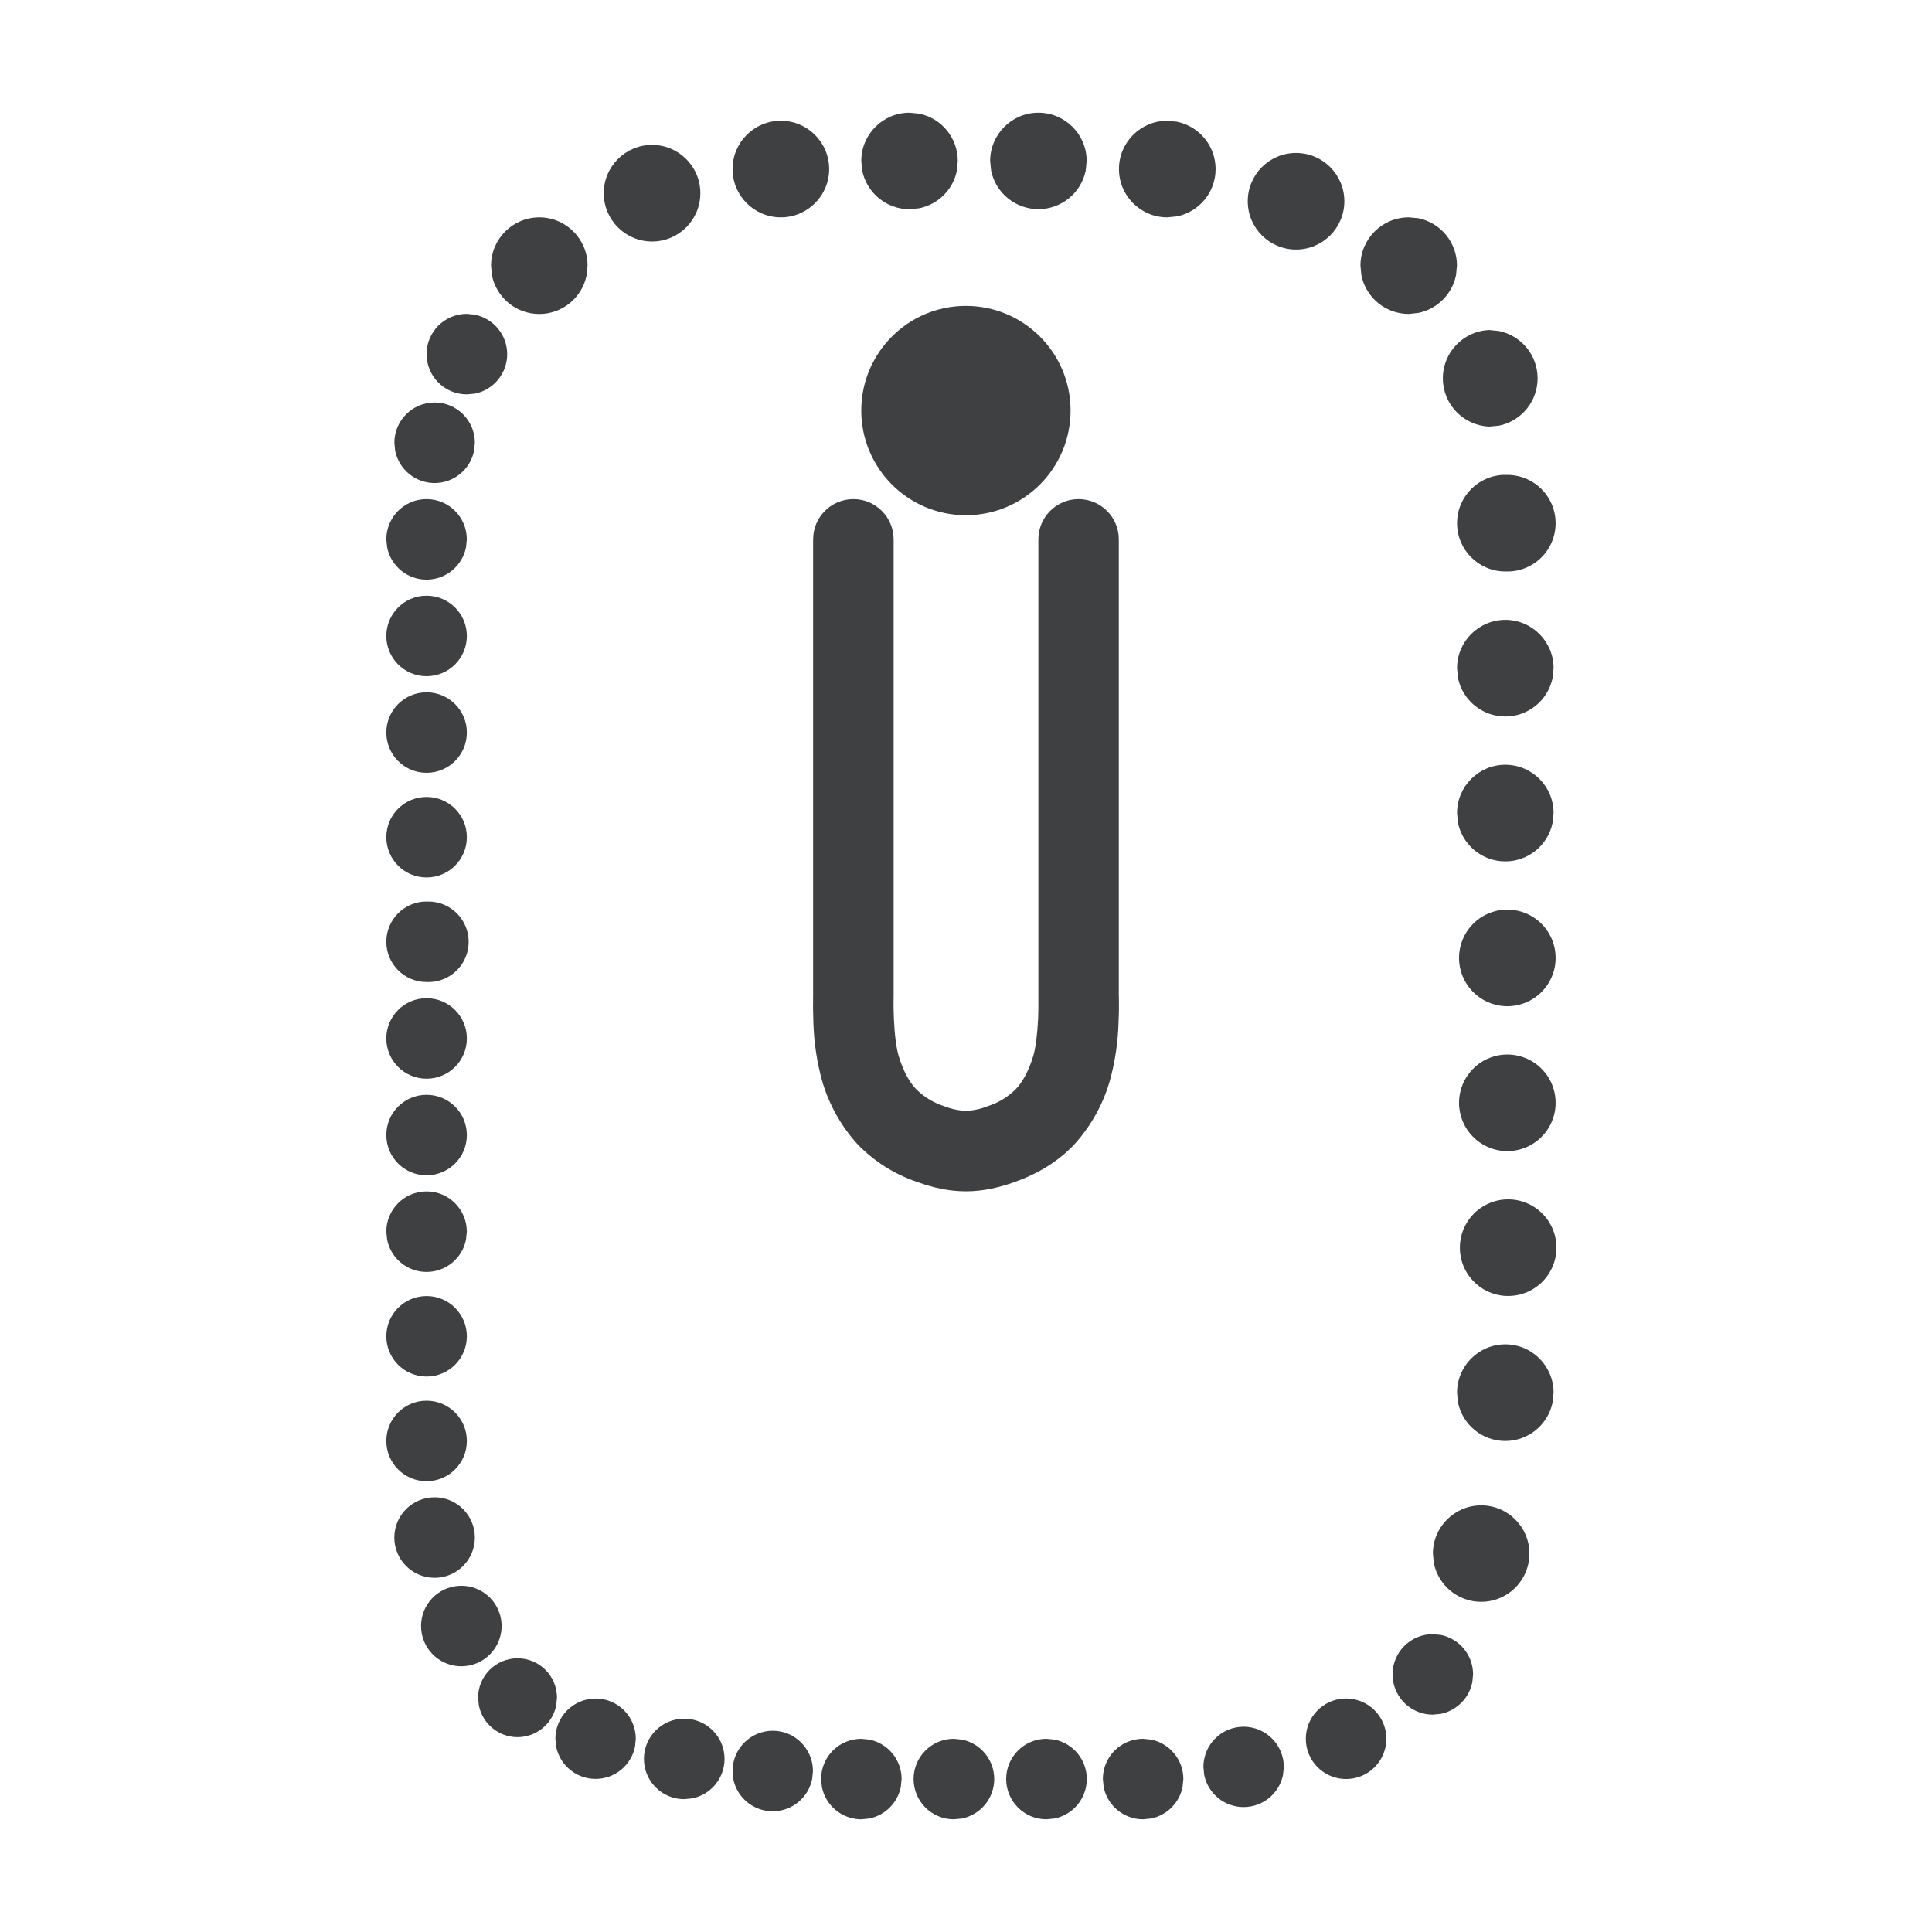
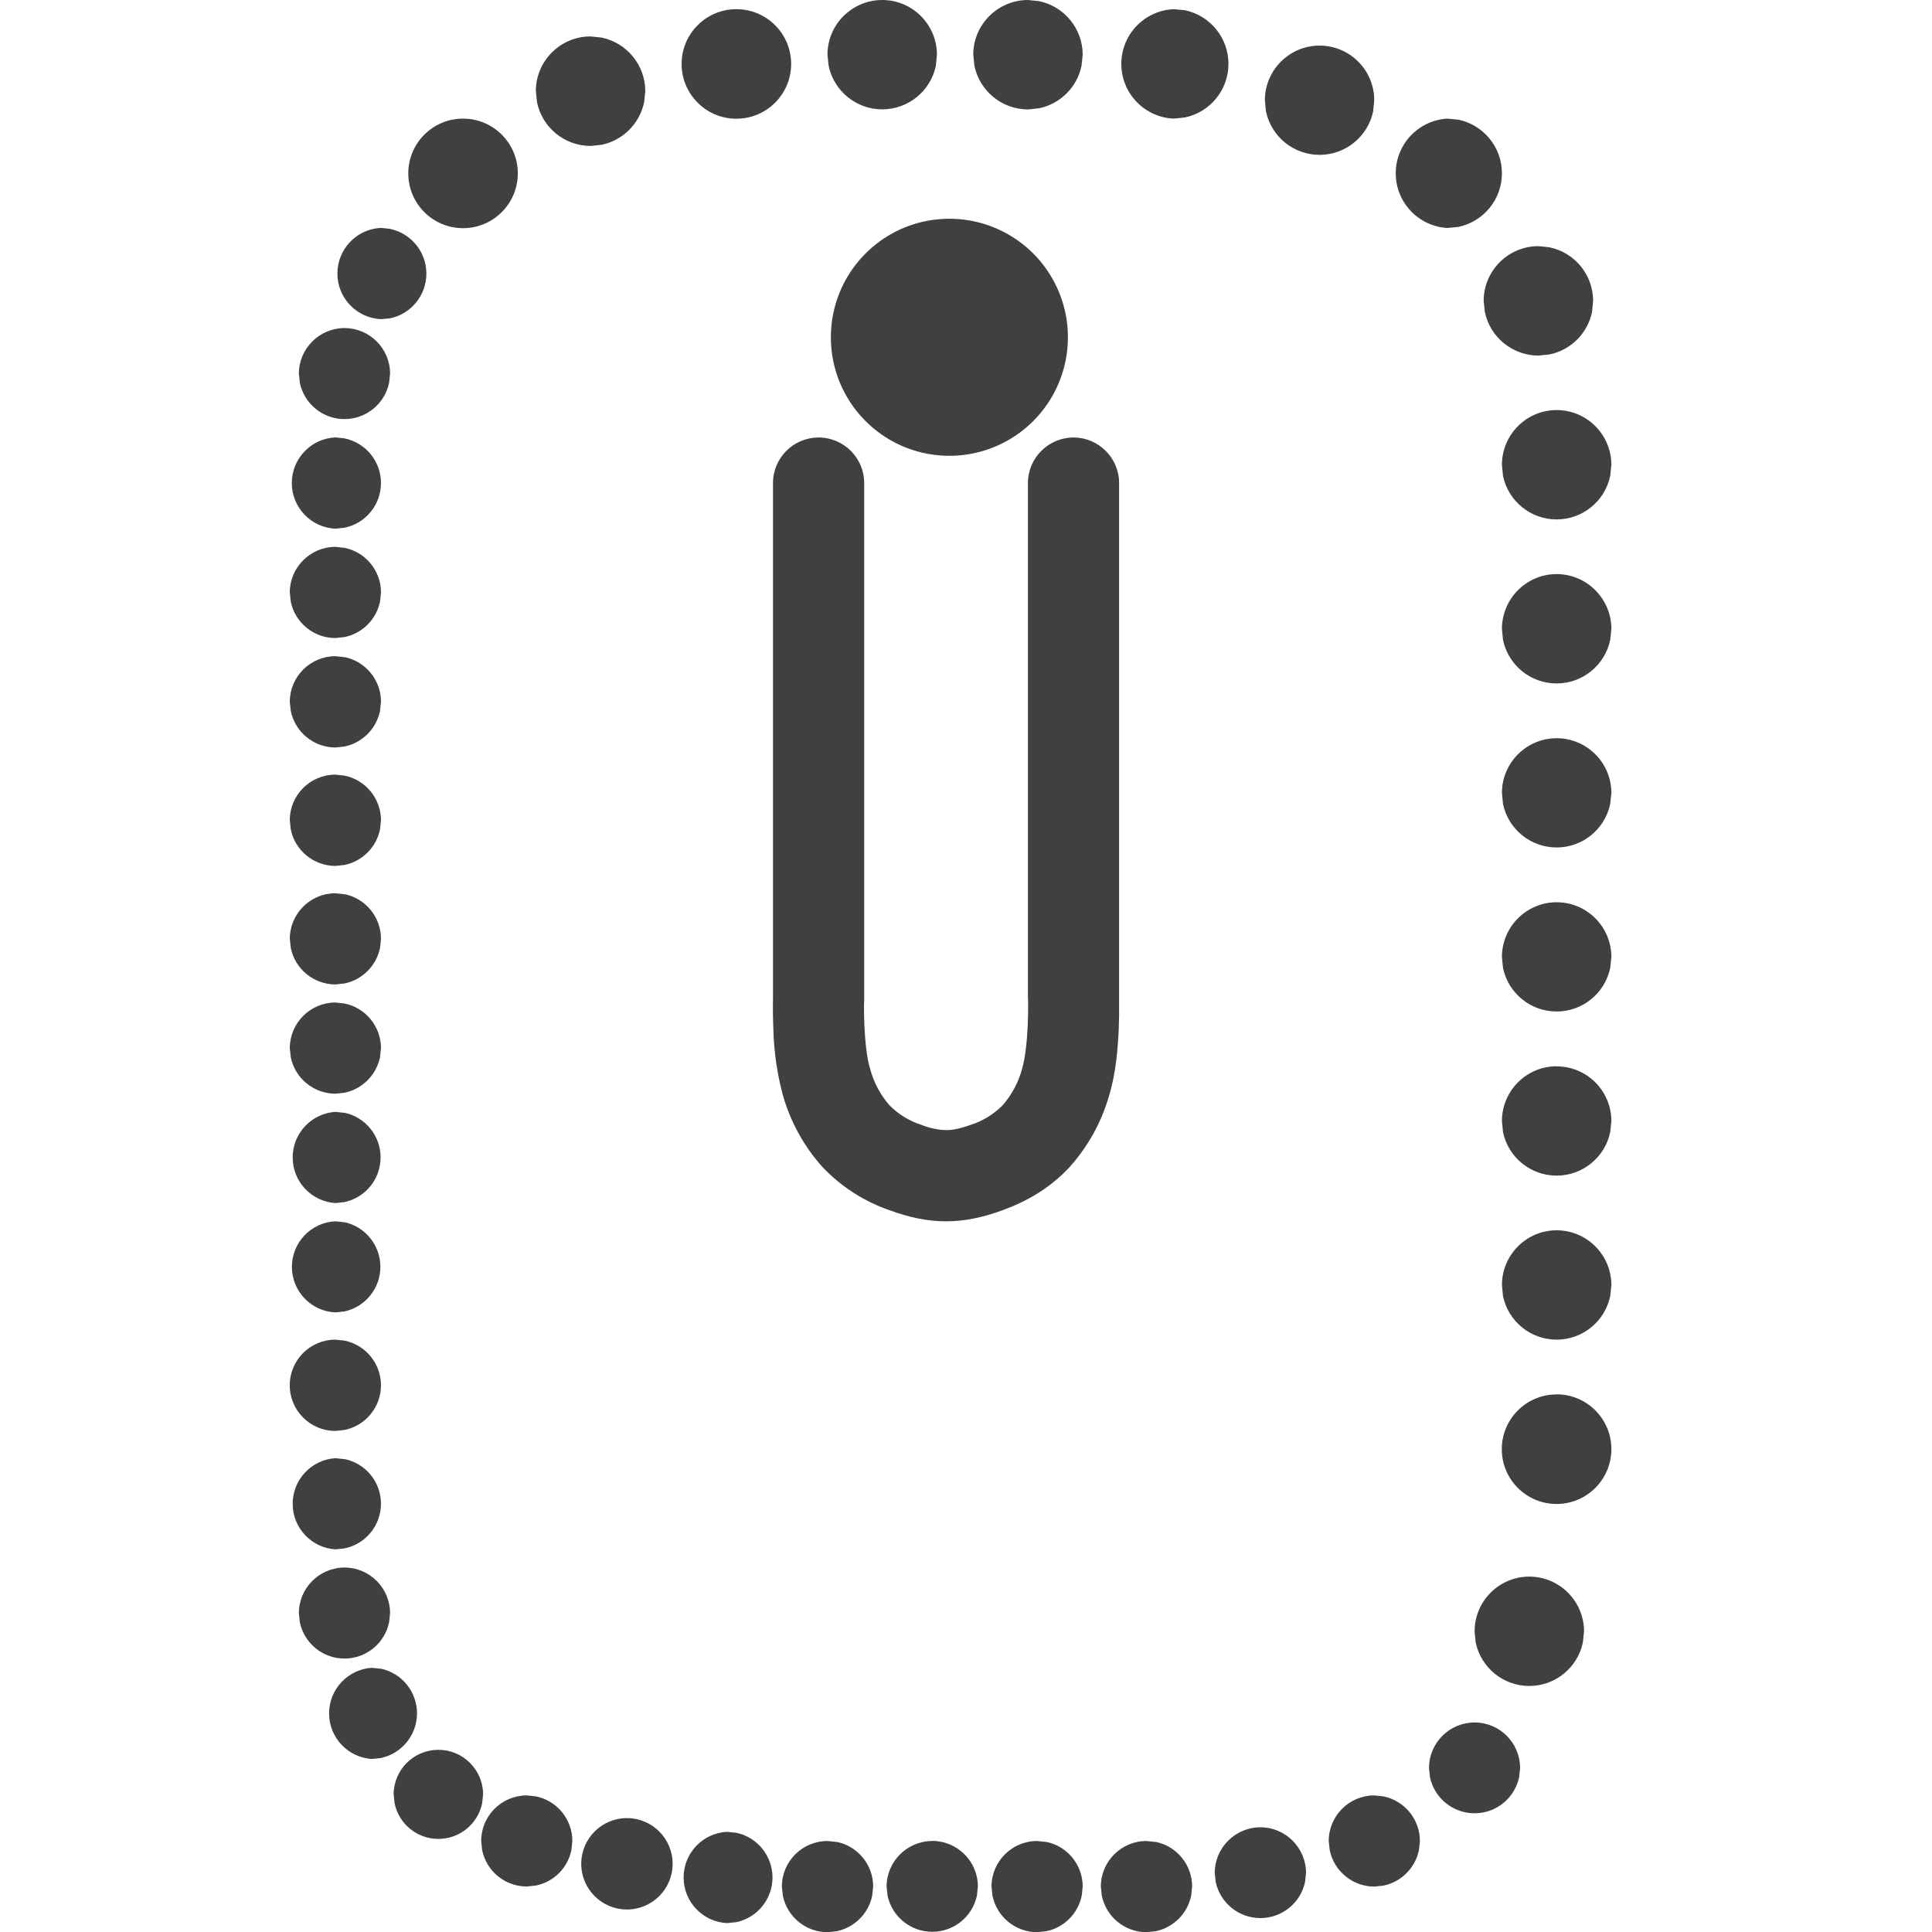
- <svg xmlns="http://www.w3.org/2000/svg" fill="none" viewBox="0 0 24 24">
-   <path fill="rgba(16, 17, 18, 0.8)" d="M10.8 21.61a.5.5 0 0 1 .4.49l-.01.1a.502.502 0 0 1-.39.39l-.1.01a.5.5 0 0 1-.49-.4l-.01-.1c0-.277.223-.5.5-.5l.1.01Zm1.15 0a.5.5 0 0 1 0 .98l-.101.01a.5.5 0 0 1 0-1l.1.01Zm1.15 0a.5.5 0 0 1 0 .98l-.101.01a.499.499 0 1 1 0-1l.1.01Zm1.2 0a.5.5 0 0 1 .4.49l-.01.1a.502.502 0 0 1-.39.39l-.1.01a.5.5 0 0 1-.49-.4l-.01-.1c0-.277.223-.5.5-.5l.1.01Zm-4.7-.11c.275 0 .498.224.499.5l-.01.1a.5.5 0 0 1-.98 0L9.1 22a.5.5 0 0 1 .5-.5Zm5.85-.05a.5.5 0 0 1 .498.5l-.01.1a.5.5 0 0 1-.979 0l-.01-.1a.5.5 0 0 1 .5-.5Zm-6.85-.09a.5.5 0 0 1 0 .98l-.101.01a.499.499 0 1 1 0-1l.1.01Zm-1.2-.26c.275 0 .498.223.498.5l-.01.1a.5.5 0 0 1-.979 0l-.01-.1a.5.5 0 0 1 .5-.5Zm9.3 0a.5.5 0 1 1-.001.999.5.5 0 0 1 0-.999Zm-10.27-.5c.27 0 .489.219.489.49l-.01.098a.49.49 0 0 1-.96 0l-.01-.099c0-.27.22-.489.49-.489Zm11.47-.29a.5.5 0 0 1 .399.49l-.01.1a.502.502 0 0 1-.39.39l-.1.01a.5.5 0 0 1-.49-.4l-.01-.1c0-.277.224-.5.5-.5l.1.01ZM5.7 19.7a.5.5 0 1 1-.001.998.5.5 0 0 1 0-.998Zm12.7-1a.6.6 0 0 1 .599.6l-.012.12a.6.6 0 0 1-1.175 0l-.012-.12a.6.6 0 0 1 .6-.6Zm-13-.1a.5.5 0 1 1-.002 1 .5.5 0 0 1 .001-1Zm-.1-1.2a.5.5 0 1 1-.001 1 .5.5 0 0 1 0-1Zm13.4-.7a.6.6 0 0 1 .599.6l-.012.12a.6.6 0 0 1-1.176 0l-.011-.12a.6.6 0 0 1 .6-.6Zm-13.4-.6a.5.5 0 1 1-.001 1 .5.5 0 0 1 0-1Zm13.4-1.2a.6.6 0 1 1 0 1.198.6.6 0 0 1 0-1.198Zm-13.4-.1a.5.5 0 0 1 .499.5l-.01.1a.5.5 0 0 1-.98 0l-.01-.1a.5.5 0 0 1 .5-.5Zm8.098-8.6a.5.5 0 0 1 .5.5v5.65a4.403 4.403 0 0 1-.003.346 3.055 3.055 0 0 1-.107.725 1.995 1.995 0 0 1-.434.786c-.206.222-.46.373-.748.476-.198.07-.394.116-.606.116-.212 0-.41-.045-.606-.116a1.848 1.848 0 0 1-.748-.476 1.995 1.995 0 0 1-.435-.786 3.06 3.06 0 0 1-.107-.725 5.685 5.685 0 0 1-.003-.346V6.7a.5.5 0 1 1 1 0v5.671l-.001.063c0 .055 0 .132.004.218.008.184.028.365.062.474.06.193.132.315.211.4a.858.858 0 0 0 .354.216.789.789 0 0 0 .269.057.79.79 0 0 0 .268-.057.86.86 0 0 0 .354-.216c.079-.085.15-.207.211-.4.034-.11.054-.29.063-.474.003-.086.004-.163.003-.218V6.7a.5.5 0 0 1 .5-.5ZM5.3 13.6a.5.5 0 1 1-.001 1 .5.5 0 0 1 0-1Zm13.4-.5a.6.6 0 1 1 0 1.199.6.6 0 0 1 0-1.199Zm-13.4-.7a.5.5 0 1 1-.001 1 .5.5 0 0 1 0-1Zm13.4-1.1a.6.6 0 1 1 0 1.199.6.6 0 0 1 0-1.199Zm-13.4-.1a.5.5 0 1 1-.001.999.5.5 0 0 1 0-1Zm0-1.3a.5.5 0 1 1-.001 1 .5.5 0 0 1 0-1Zm13.4-.4a.6.6 0 0 1 .599.6l-.012.12a.6.6 0 0 1-1.176 0l-.011-.12a.6.6 0 0 1 .6-.6ZM5.3 8.6a.5.5 0 1 1-.001 1 .5.5 0 0 1 0-1Zm13.4-.9a.6.6 0 0 1 .599.6l-.012.12a.6.6 0 0 1-1.176 0L18.1 8.3a.6.6 0 0 1 .6-.6ZM5.3 7.4a.5.5 0 1 1-.001 1 .5.5 0 0 1 0-1Zm0-1.2a.5.5 0 0 1 .499.5l-.01.1a.5.5 0 0 1-.98 0l-.01-.1a.5.5 0 0 1 .5-.5Zm13.4-.3a.6.6 0 1 1 0 1.199.6.6 0 0 1 0-1.2Zm-6.701-2.1a1.3 1.3 0 1 1 0 2.6 1.3 1.3 0 0 1 0-2.6ZM5.399 5c.276 0 .5.224.5.5l-.01.1a.5.5 0 0 1-.98 0l-.01-.1a.5.5 0 0 1 .5-.5Zm13.221-.888a.6.6 0 0 1 0 1.176l-.121.011a.6.6 0 0 1 0-1.199l.121.012ZM5.9 3.91a.5.5 0 0 1 0 .98l-.101.009a.5.5 0 0 1 0-1l.1.01Zm.8-1.21a.6.6 0 0 1 .599.6l-.012.12a.6.6 0 0 1-1.176 0L6.1 3.3a.6.6 0 0 1 .6-.6Zm10.92.011a.6.6 0 0 1 .479.588l-.012.121a.601.601 0 0 1-.467.467L17.5 3.9a.6.6 0 0 1-.588-.479L16.9 3.3a.6.6 0 0 1 .6-.6l.121.011ZM16.1 1.9a.6.6 0 1 1 0 1.2.6.6 0 0 1 0-1.2Zm-8-.1a.6.6 0 1 1 0 1.2.6.6 0 0 1 0-1.2Zm1.6-.3a.6.6 0 1 1 0 1.2.6.6 0 0 1 0-1.2Zm4.92.012a.6.6 0 0 1 0 1.176L14.5 2.7a.6.6 0 0 1 0-1.2l.121.012Zm-3.2-.1a.6.6 0 0 1 .478.588l-.011.12a.6.6 0 0 1-.467.467l-.121.012a.6.6 0 0 1-.588-.478L10.699 2a.6.6 0 0 1 .6-.6l.12.012ZM12.9 1.4a.6.6 0 0 1 .599.6l-.012.12a.6.6 0 0 1-1.175 0L12.3 2a.6.6 0 0 1 .6-.6Z" />
+ <svg xmlns="http://www.w3.org/2000/svg" fill="none" viewBox="0 0 20 20">
+   <path fill="rgba(16, 17, 18, 0.8)" fill-rule="evenodd" d="M8.661 19.067a.472.472 0 0 1 .378.462l-.01.095a.474.474 0 0 1-.368.368l-.095.01a.473.473 0 0 1-.462-.378l-.01-.095c0-.26.212-.471.472-.471l.095.01Zm.99-.01c.26 0 .472.212.472.472l-.01.095a.473.473 0 0 1-.925 0l-.01-.095c.001-.26.213-.471.473-.471Zm1.18.01a.472.472 0 0 1 .377.462l-.01.095a.473.473 0 0 1-.367.368l-.095.01a.473.473 0 0 1-.462-.378l-.01-.095c.001-.26.212-.471.472-.471l.095.01Zm1.132 0a.472.472 0 0 1 .378.462l-.01.095a.474.474 0 0 1-.368.368l-.095.01a.473.473 0 0 1-.462-.378l-.01-.095c0-.26.212-.471.472-.471l.095.01Zm-4.34-.094a.473.473 0 0 1 0 .925l-.095.01a.473.473 0 0 1 0-.945l.095.01Zm5.425-.057c.26 0 .471.212.472.472l-.01.094a.473.473 0 0 1-.925 0l-.01-.094c0-.26.213-.472.473-.472Zm-6.557-.095a.473.473 0 1 1-.002.946.473.473 0 0 1 .002-.946Zm7.83-.225a.473.473 0 0 1 .378.462l-.01.094a.474.474 0 0 1-.368.368l-.094.01a.473.473 0 0 1-.462-.378l-.01-.094c0-.26.211-.472.472-.472l.094.01Zm-8.773 0a.472.472 0 0 1 .377.462l-.01.094a.471.471 0 0 1-.367.367l-.095.01a.472.472 0 0 1-.462-.377l-.01-.094c0-.26.212-.472.472-.472l.095.01Zm-1.01-.482c.255 0 .463.207.463.462l-.01.093a.463.463 0 0 1-.906 0l-.01-.093c0-.255.208-.462.463-.462Zm10.727-.283c.26 0 .471.211.471.472l-.01.095a.472.472 0 0 1-.923 0l-.01-.095c0-.26.211-.472.472-.472Zm-11.322-.557a.473.473 0 0 1 0 .925l-.094.01a.473.473 0 0 1 0-.944l.094.01Zm11.888-.953c.313 0 .566.254.567.567l-.012.114a.567.567 0 0 1-1.11 0l-.011-.114c0-.313.254-.567.566-.567Zm-12.265-.094c.26 0 .472.212.472.472l-.01.095a.472.472 0 0 1-.924 0l-.01-.095c0-.26.212-.471.472-.472Zm0-1.123a.472.472 0 0 1 0 .925l-.094.01a.473.473 0 0 1 0-.944l.094.01Zm12.548-.67a.567.567 0 1 1-.001 1.135.567.567 0 0 1 .001-1.134Zm-12.548-.556a.472.472 0 0 1 0 .925l-.094.01a.472.472 0 0 1 0-.945l.094.01Zm12.548-1.142c.313 0 .566.254.567.567l-.012.114a.567.567 0 0 1-1.11 0l-.011-.114c0-.313.254-.567.566-.567Zm-12.548-.084a.473.473 0 0 1 0 .924l-.094.01a.472.472 0 0 1 0-.943l.094.01Zm7.547-8.123c.26 0 .472.212.472.472V10.407c.001.063 0 .151-.004.25-.008.187-.03.46-.1.686a1.881 1.881 0 0 1-.41.74c-.195.21-.434.353-.706.45-.186.067-.372.11-.572.11-.2 0-.385-.043-.571-.11a1.745 1.745 0 0 1-.706-.45 1.88 1.88 0 0 1-.41-.74 2.885 2.885 0 0 1-.1-.686 5.305 5.305 0 0 1-.004-.325V5.001a.472.472 0 0 1 .944 0v5.351l-.002.06c0 .05 0 .123.004.204.008.175.027.345.059.447a.946.946 0 0 0 .199.377.808.808 0 0 0 .334.205.745.745 0 0 0 .253.054c.06 0 .135-.012.254-.054a.81.81 0 0 0 .334-.205.947.947 0 0 0 .2-.377c.03-.102.05-.273.058-.447a4.41 4.41 0 0 0 .004-.205l-.001-.06v-.018l-.001-.016V5.001c0-.26.212-.472.472-.472Zm-7.547 6.99a.473.473 0 0 1 0 .925l-.094.01a.473.473 0 0 1 0-.944l.094.01Zm12.548-.48c.313 0 .566.253.567.566l-.012.114a.567.567 0 0 1-1.11 0l-.011-.114c0-.313.254-.567.566-.567Zm-12.548-.651a.473.473 0 0 1 .378.462l-.01.094a.474.474 0 0 1-.368.368l-.094.01a.473.473 0 0 1-.462-.378L3 10.85c0-.26.212-.472.472-.472l.094.01ZM16.114 9.34c.313 0 .566.254.567.566l-.012.114a.567.567 0 0 1-1.11 0l-.011-.114c0-.312.254-.566.566-.566ZM3.566 9.256a.473.473 0 0 1 .378.462l-.01.095a.474.474 0 0 1-.368.368l-.094.01a.473.473 0 0 1-.462-.379L3 9.719c0-.26.212-.472.472-.472l.094.01Zm0-1.227a.473.473 0 0 1 .378.462l-.01.095a.474.474 0 0 1-.368.368l-.094.01a.473.473 0 0 1-.462-.378L3 8.49c0-.26.212-.471.472-.471l.094.01Zm12.548-.387c.313 0 .566.254.567.566l-.012.114a.567.567 0 0 1-1.11 0l-.011-.114c0-.312.254-.566.566-.566Zm-12.548-.84a.473.473 0 0 1 .378.463l-.01.094a.474.474 0 0 1-.368.369l-.094.01a.473.473 0 0 1-.462-.379L3 7.265c0-.26.212-.472.472-.472l.094.01Zm12.548-.859c.313 0 .566.255.567.567l-.012.114a.567.567 0 0 1-1.11 0l-.011-.114c0-.312.254-.567.566-.567ZM3.566 5.671a.472.472 0 0 1 .378.462l-.01.095a.473.473 0 0 1-.368.367l-.094.01a.472.472 0 0 1-.462-.377L3 6.133c0-.26.212-.471.472-.472l.094.01Zm0-1.133a.472.472 0 0 1 0 .925l-.094.01a.473.473 0 0 1 0-.945l.094.01Zm12.548-.293c.313 0 .566.254.567.567l-.012.114a.567.567 0 0 1-1.11 0l-.011-.114c0-.313.254-.567.566-.567Zm-6.321-1.98a1.227 1.227 0 1 1 0 2.453 1.227 1.227 0 0 1 0-2.453ZM3.566 3.396c.26 0 .472.212.472.472l-.01.095a.472.472 0 0 1-.924 0l-.01-.095c0-.26.212-.471.472-.472ZM16.04 2.56a.567.567 0 0 1 .452.554l-.011.115a.567.567 0 0 1-.44.44l-.115.012a.568.568 0 0 1-.555-.452l-.012-.115c0-.312.255-.566.567-.566l.114.012Zm-12-.19a.473.473 0 0 1 0 .925l-.096.009a.473.473 0 0 1 0-.945l.095.01Zm.754-1.142a.567.567 0 1 1-.001 1.134.567.567 0 0 1 .001-1.134Zm10.303.011a.567.567 0 0 1 0 1.11l-.115.011a.567.567 0 0 1 0-1.132l.115.011ZM13.66.472c.313 0 .566.254.566.566l-.011.114a.567.567 0 0 1-1.11 0l-.011-.114c0-.312.254-.566.566-.566ZM6.228.389a.568.568 0 0 1 .452.554l-.012.115a.568.568 0 0 1-.44.441l-.115.012a.568.568 0 0 1-.554-.453L5.547.943c0-.312.254-.566.566-.566l.115.012ZM7.623.095a.567.567 0 1 1 0 1.134.567.567 0 0 1 0-1.134Zm4.643.011a.567.567 0 0 1 0 1.11l-.115.012a.567.567 0 0 1 0-1.133l.115.011ZM9.133 0c.312 0 .566.254.566.566l-.011.115a.567.567 0 0 1-1.11 0L8.566.566c0-.312.254-.566.567-.566Zm1.623.012a.567.567 0 0 1 .452.554l-.012.115a.567.567 0 0 1-.44.44l-.114.012a.568.568 0 0 1-.555-.452l-.012-.115c0-.312.255-.566.567-.566l.114.012Z" clip-rule="evenodd" />
</svg>
